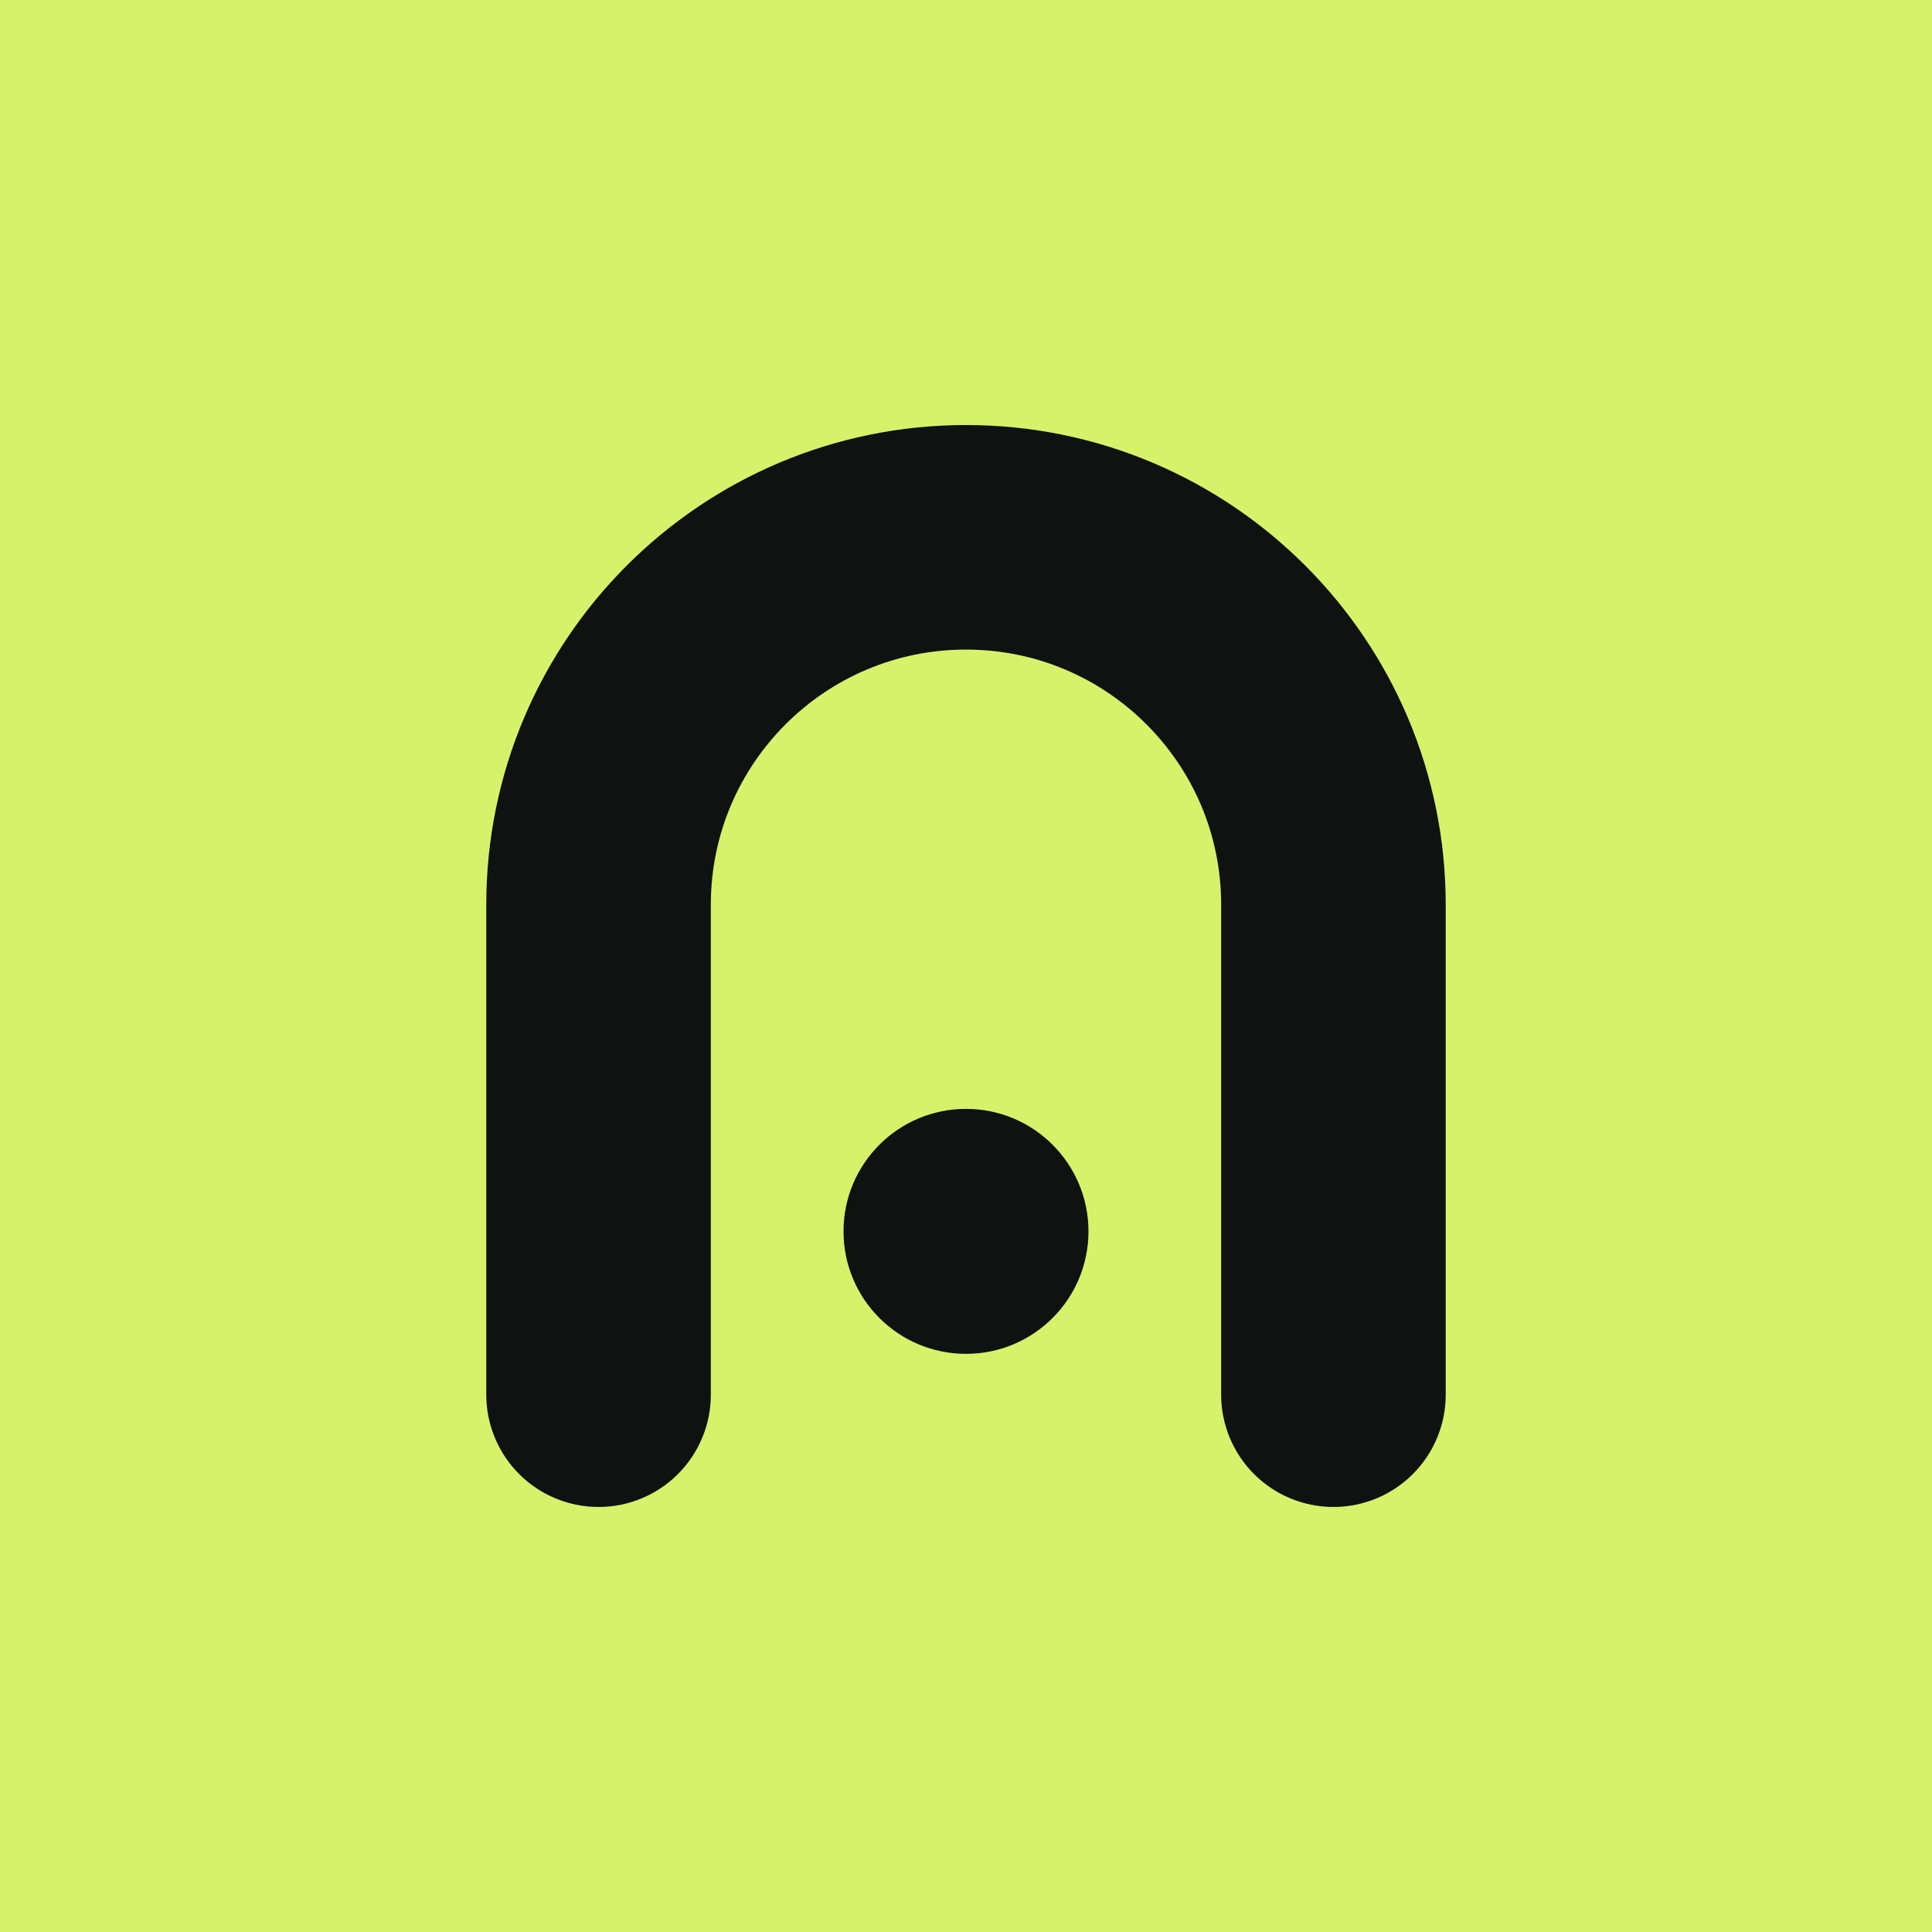
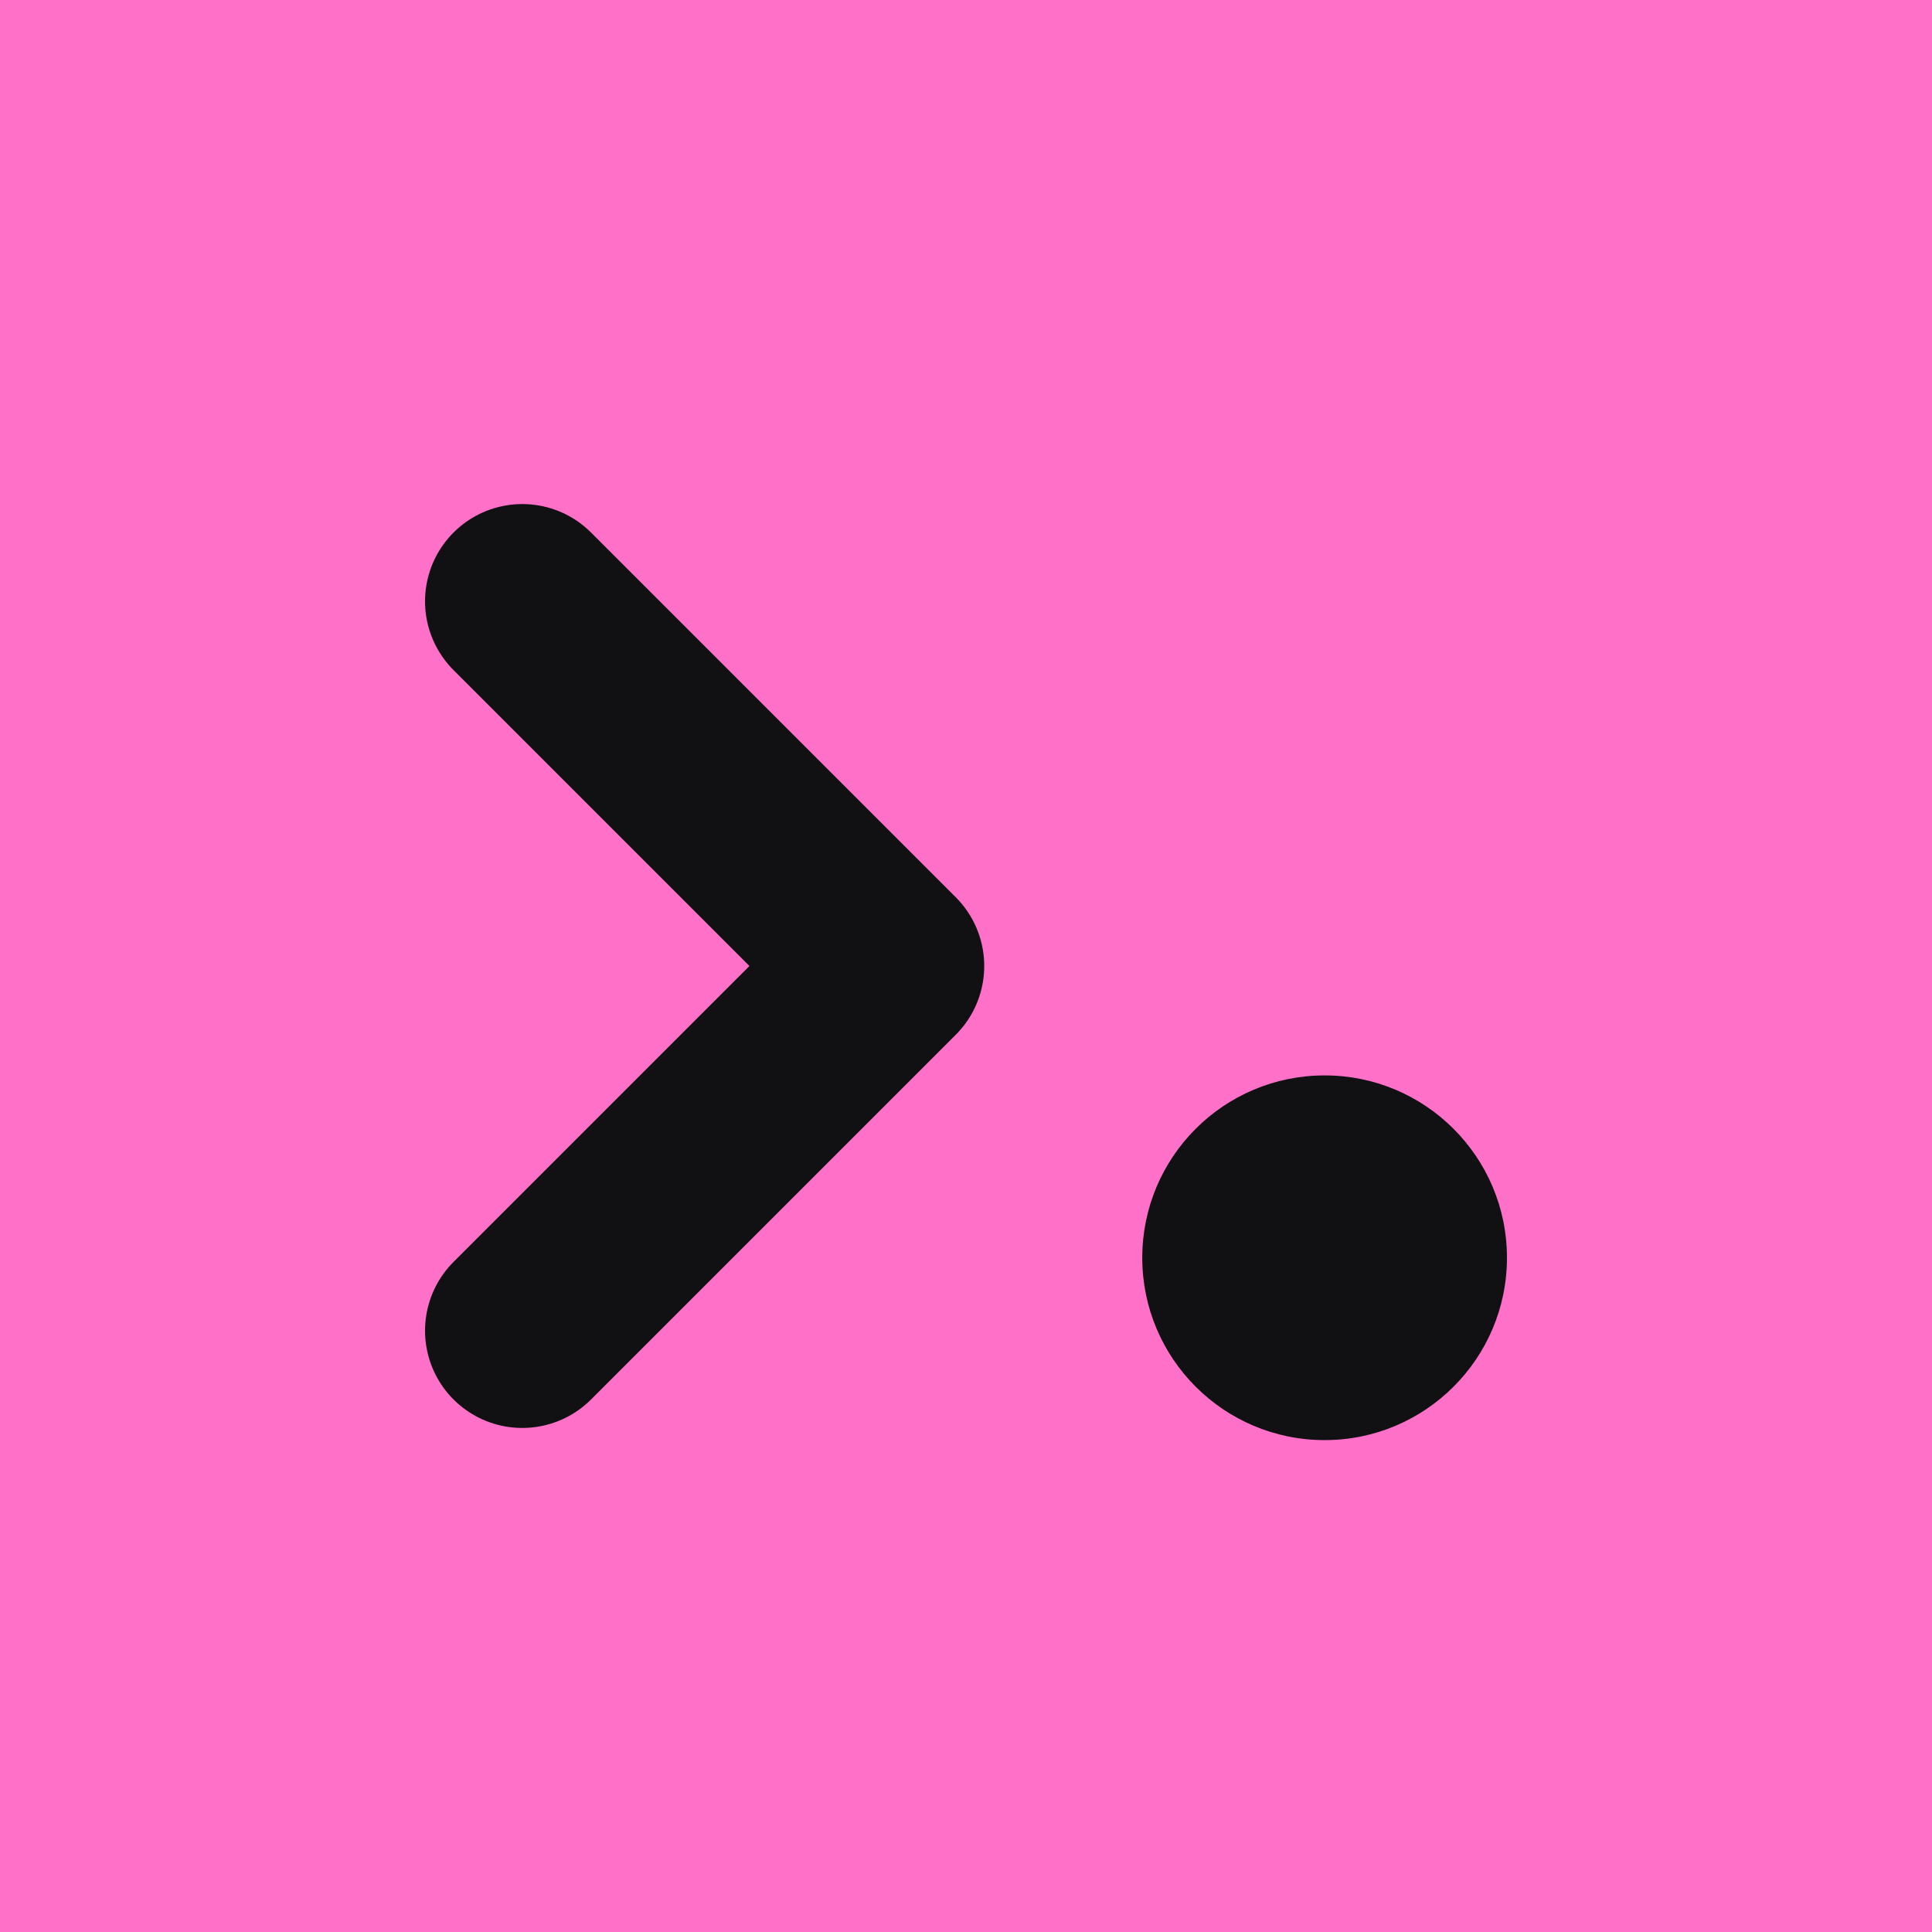
<svg xmlns="http://www.w3.org/2000/svg" width="1024" height="1024" viewBox="0 0 1024 1024">
-   <rect width="1024" height="1024" fill="#D6F26B" />
-   <g transform="translate(165.77 133.31) scale(10.8196)">
-     <path d="M14 56V32a18 18 0 0 1 36 0v24" fill="none" stroke="#0F1210" stroke-width="11" stroke-linecap="round" />
-     <circle cx="32" cy="48" r="6" fill="#0F1210" />
+   <rect width="1024" height="1024" fill="#FF70C8" />
+   <g transform="translate(109.30 99.64) scale(12.8863)">
+     <path d="M13 17l15 15-15 15" fill="none" stroke="#111013" stroke-width="8" stroke-linecap="round" stroke-linejoin="round" />
+     <circle cx="46" cy="44" r="7.5" fill="#111013" />
  </g>
</svg>
